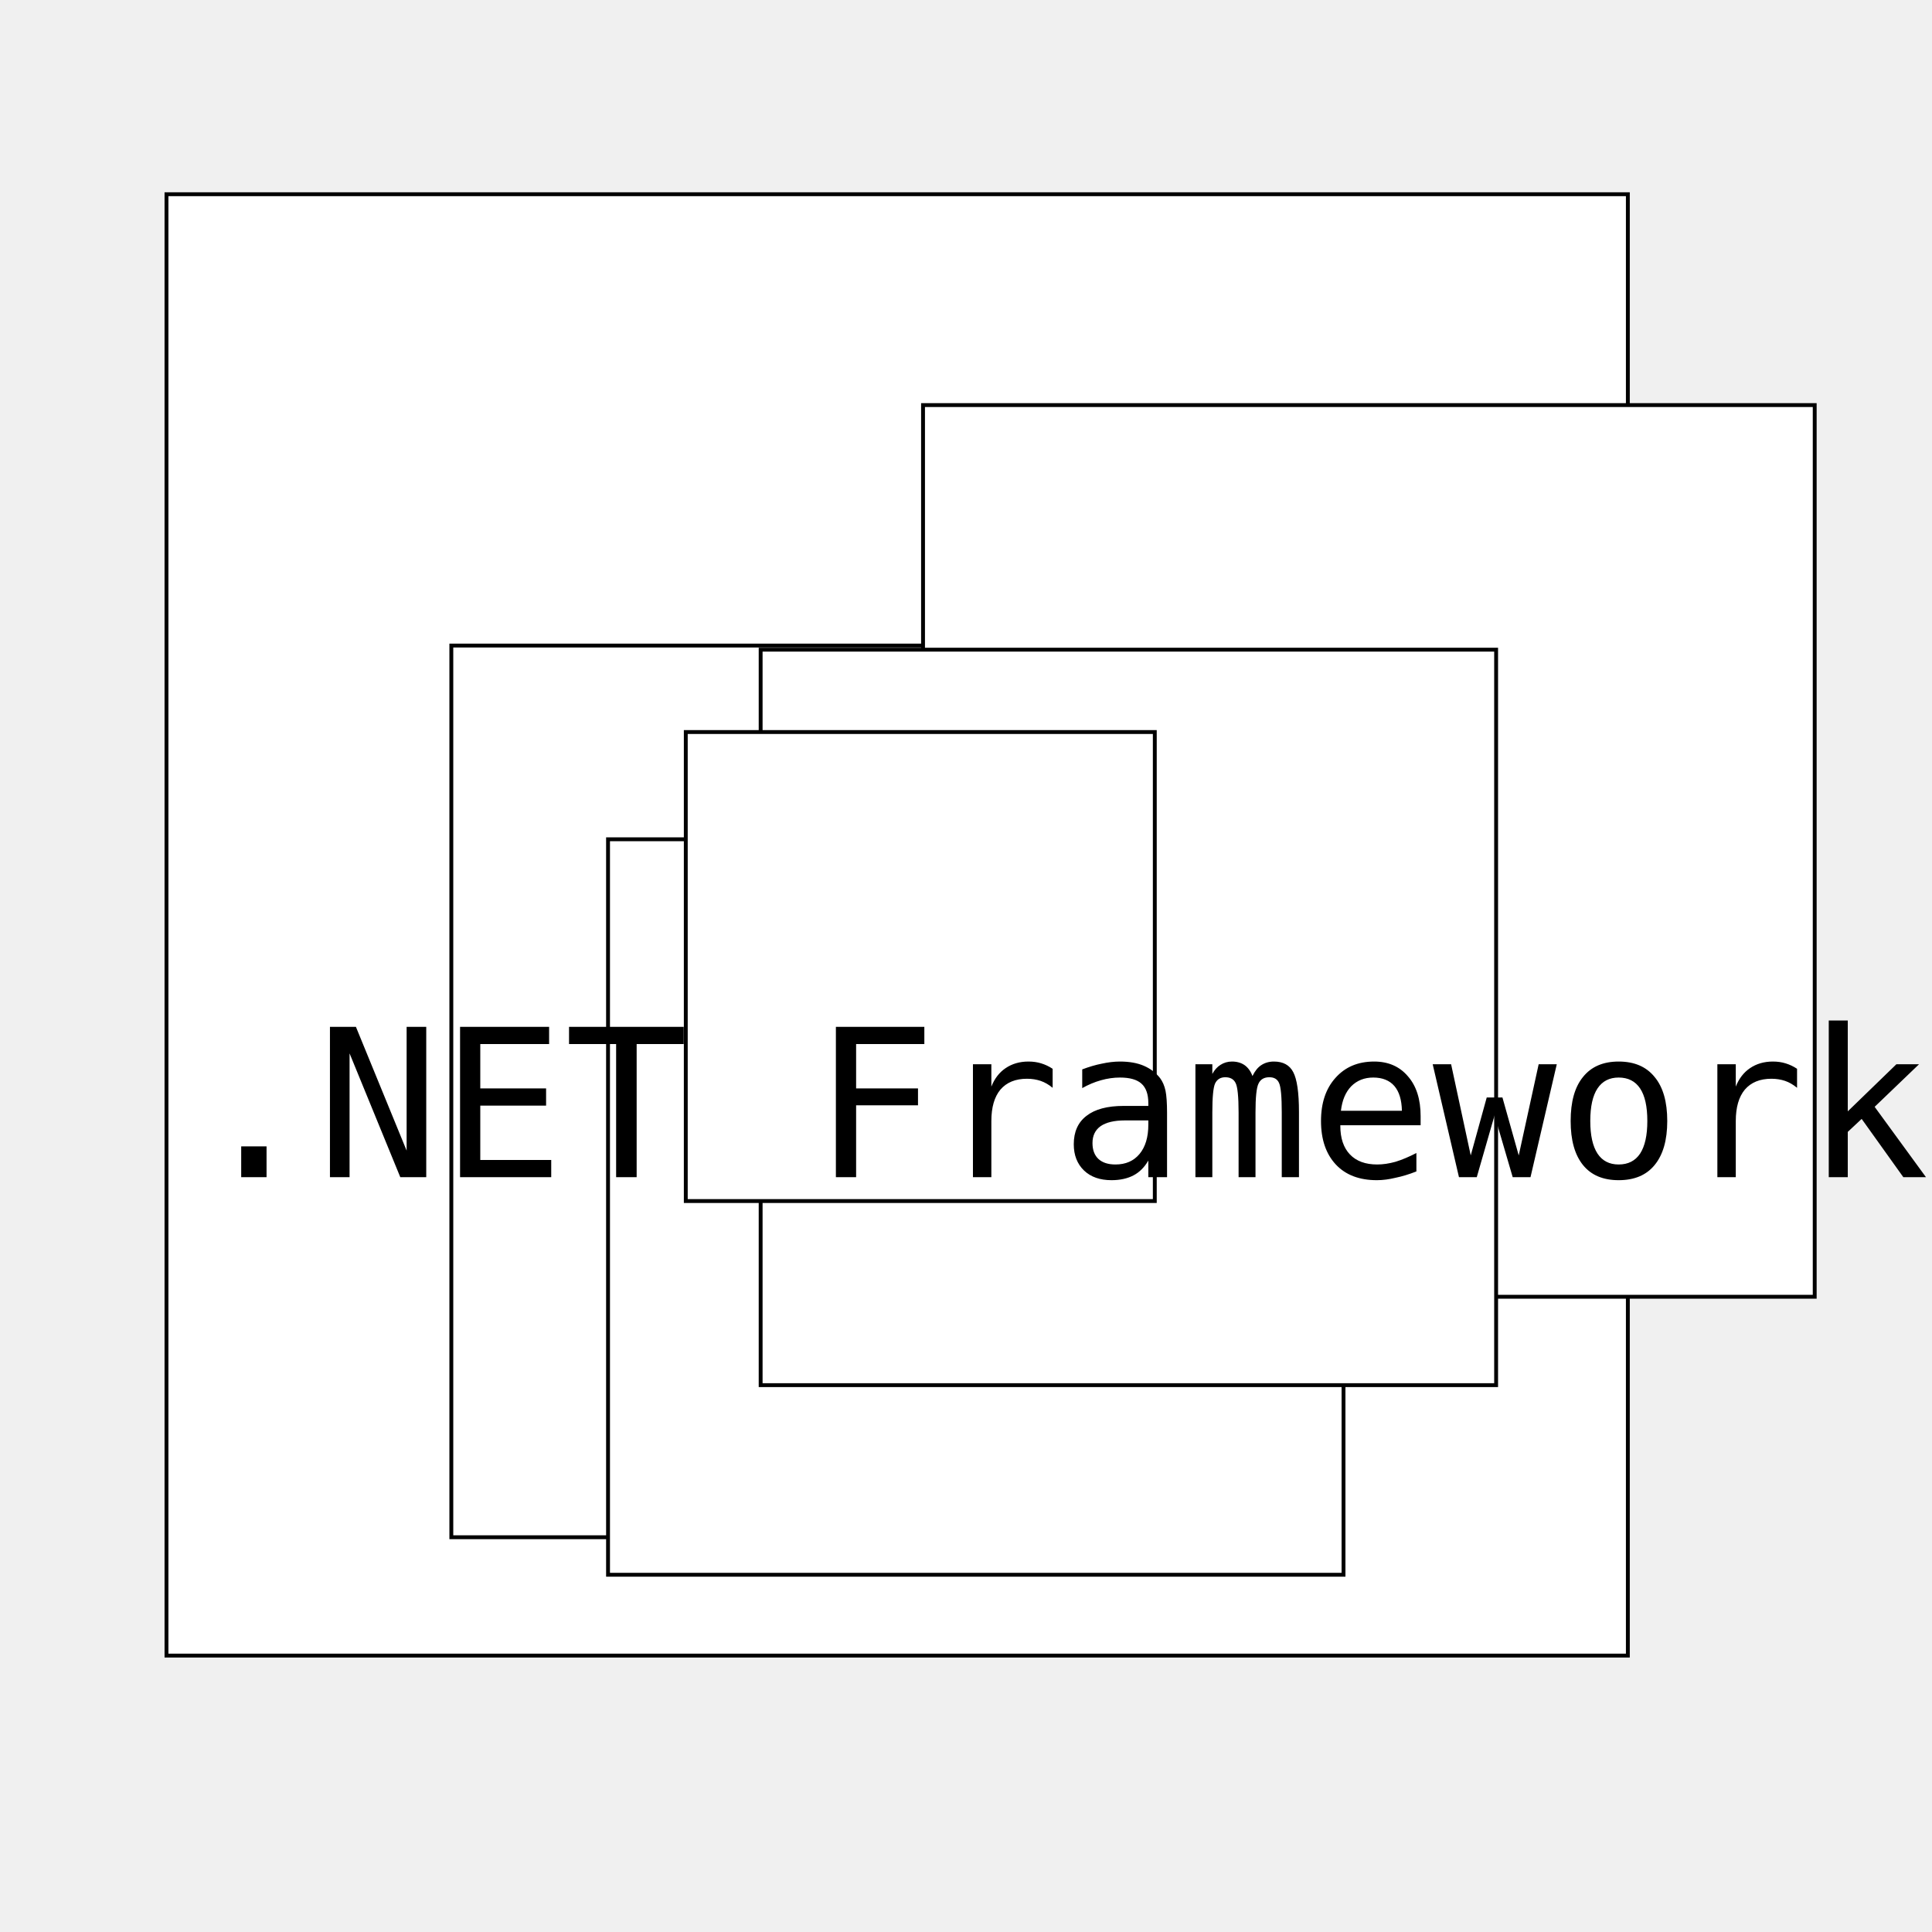
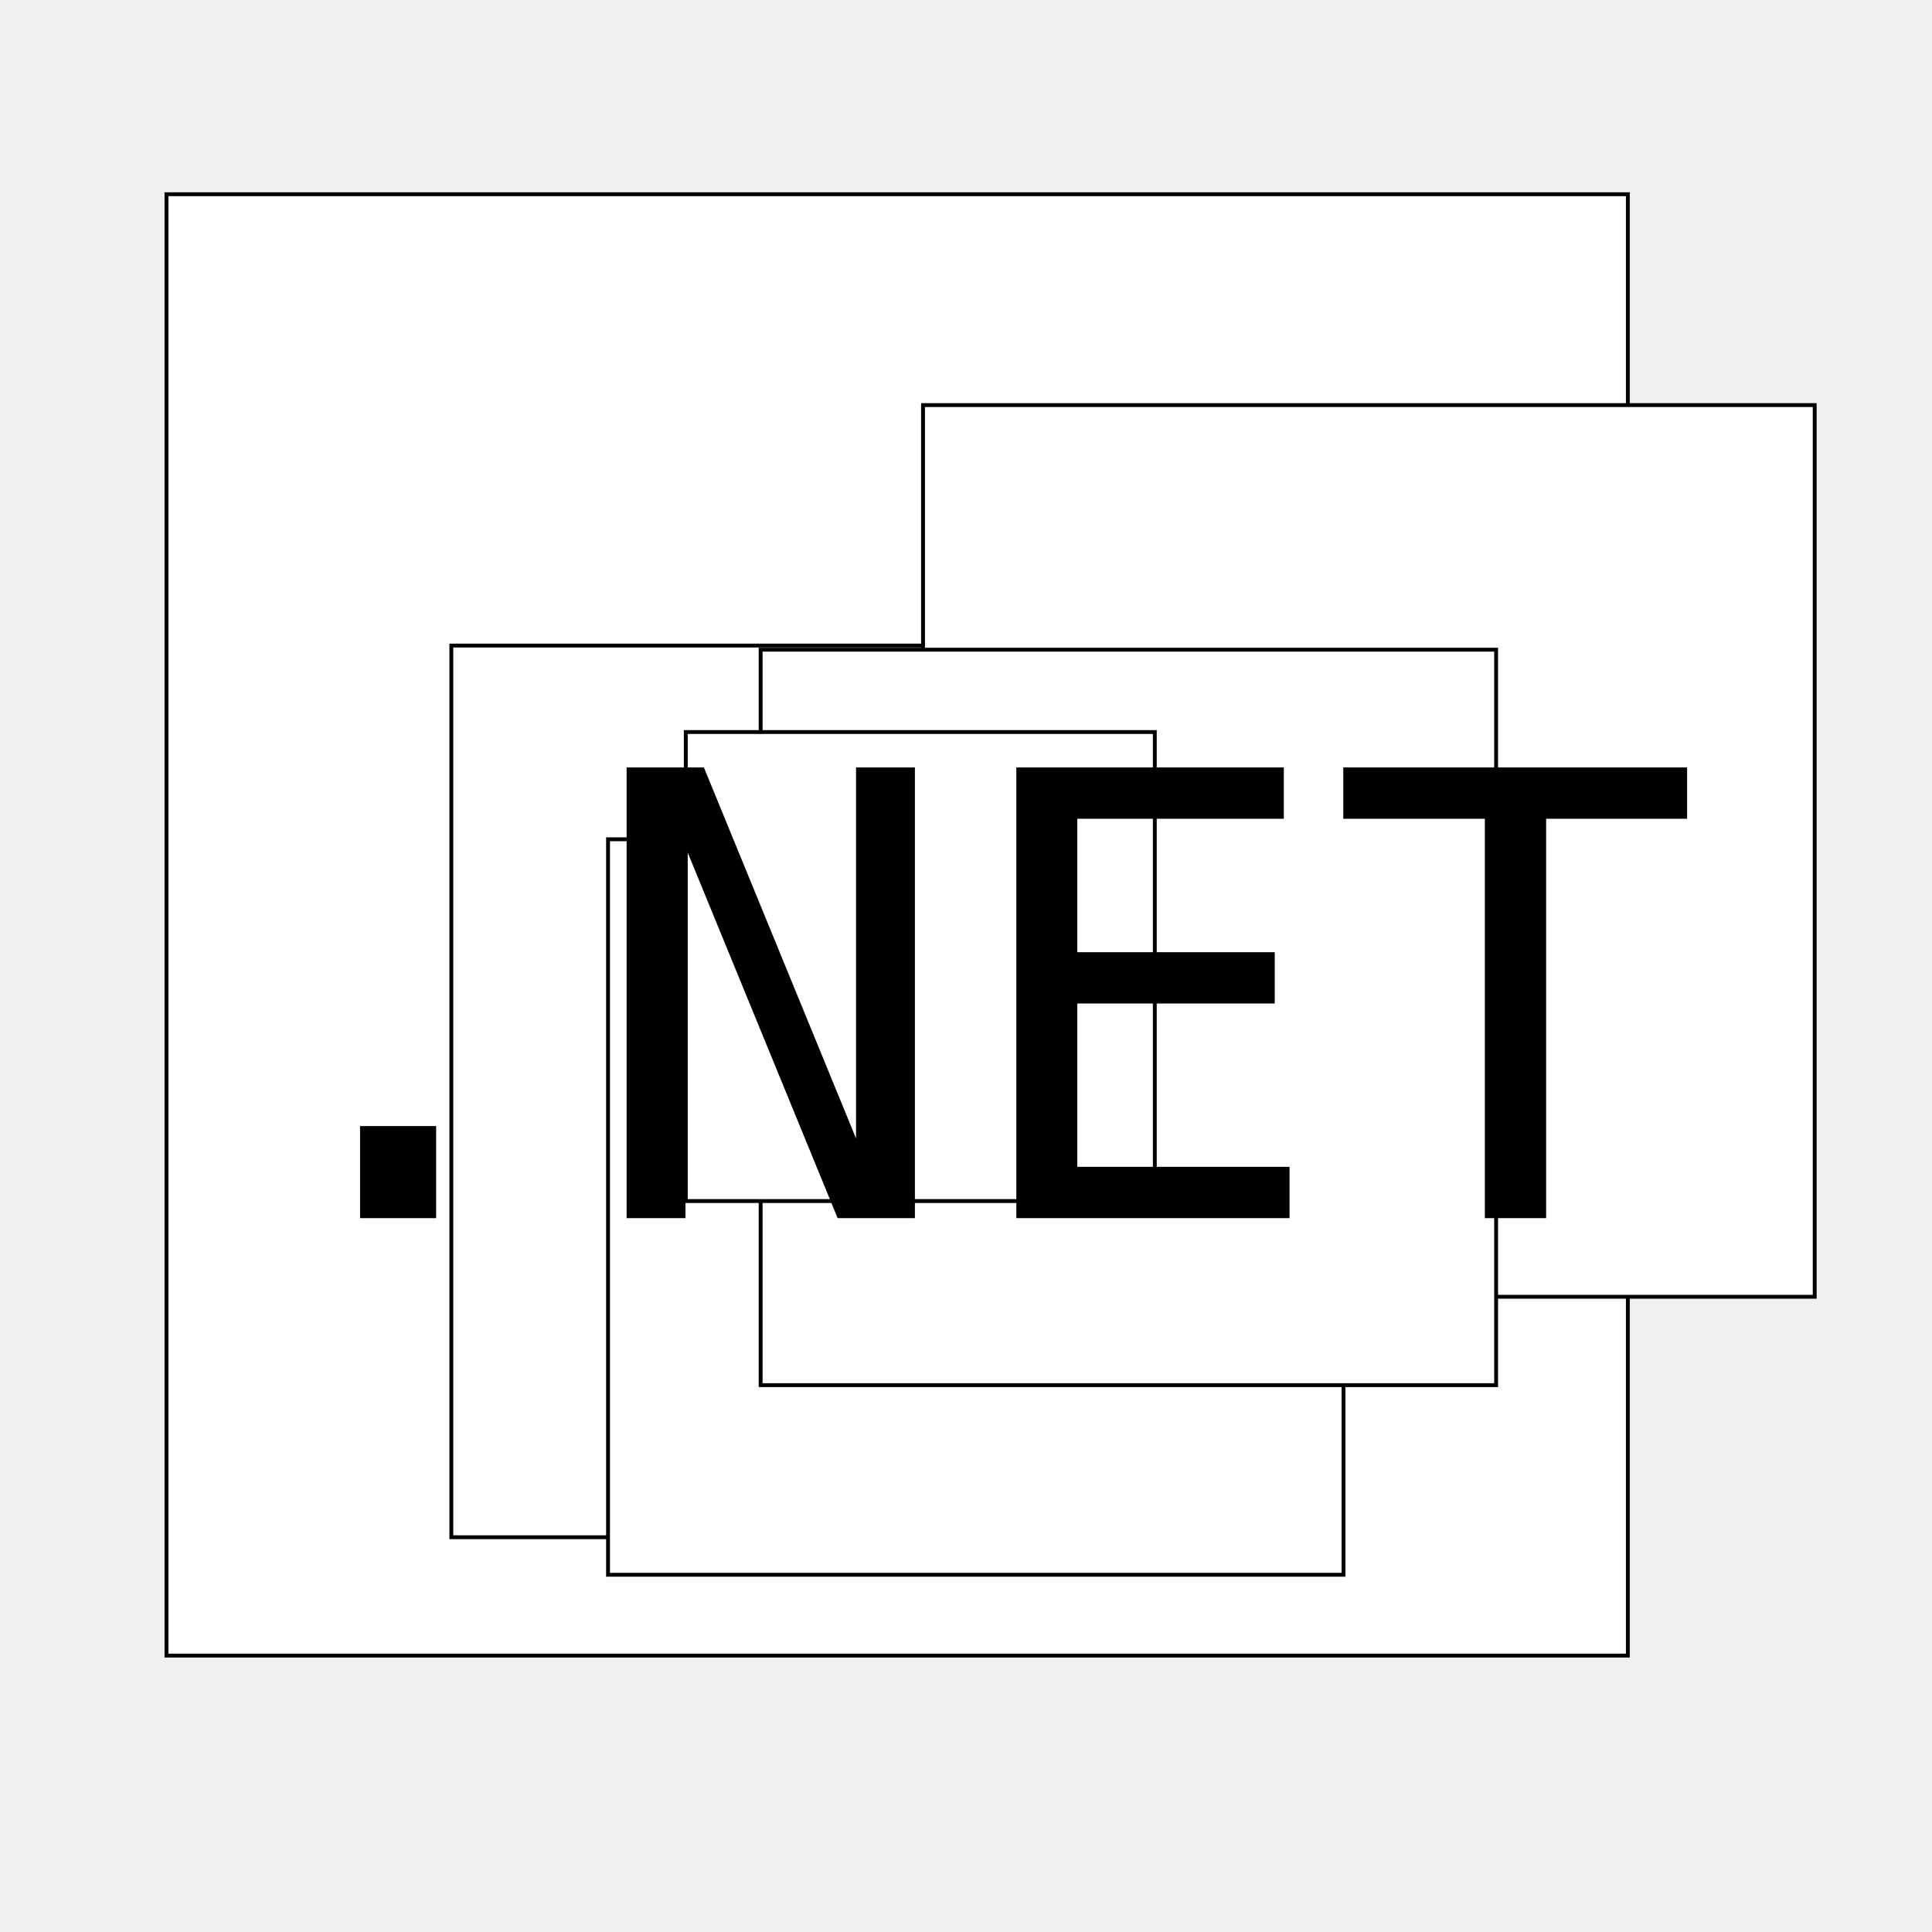
<svg xmlns="http://www.w3.org/2000/svg" width="100" height="100" viewBox="0 0 100 100" version="1.1" id="svg5">
  <defs id="defs2" />
  <g id="layer1">
    <rect style="fill:#ffffff;stroke-width:0.2;fill-opacity:1;stroke:#000000;stroke-opacity:1;stroke-dasharray:none" id="rect395" width="75.64" height="75.64" x="8.617" y="10.053" />
    <rect style="fill:#ffffff;fill-opacity:1;stroke:#000000;stroke-width:0.2;stroke-opacity:1;stroke-dasharray:none" id="rect395-9" width="46.153" height="46.153" x="23.361" y="33.414" />
    <rect style="fill:#ffffff;fill-opacity:1;stroke:#000000;stroke-width:0.2;stroke-opacity:1;stroke-dasharray:none" id="rect395-9-5" width="46.153" height="46.153" x="47.776" y="20.967" />
    <rect style="fill:#ffffff;fill-opacity:1;stroke:#000000;stroke-width:0.2;stroke-opacity:1;stroke-dasharray:none" id="rect395-9-6" width="38.068" height="38.068" x="31.472" y="43.441" />
    <rect style="fill:#ffffff;fill-opacity:1;stroke:#000000;stroke-width:0.2;stroke-opacity:1;stroke-dasharray:none" id="rect395-9-6-5" width="38.068" height="38.068" x="39.371" y="33.627" />
    <rect style="fill:#ffffff;fill-opacity:1;stroke:#000000;stroke-width:0.2;stroke-opacity:1;stroke-dasharray:none" id="rect395-9-6-5-8" width="24.276" height="24.276" x="35.496" y="37.89" />
-     <text xml:space="preserve" style="font-size:10.667px;font-family:Consolas;-inkscape-font-specification:Consolas;fill:#000000;stroke-width:0.2;stroke-dasharray:none" x="9.937" y="60.928" id="text233">
-       <tspan id="tspan231" x="9.937" y="60.928">.NET Framework</tspan>
+     <text xml:space="preserve" style="font-size:32px;font-family:Consolas;-inkscape-font-specification:Consolas;fill:#000000;stroke-width:0.2;stroke-dasharray:none" x="10.997" y="63.049" id="text233">
+       <tspan id="tspan231" x="10.997" y="63.049">.NET</tspan>
    </text>
  </g>
</svg>
